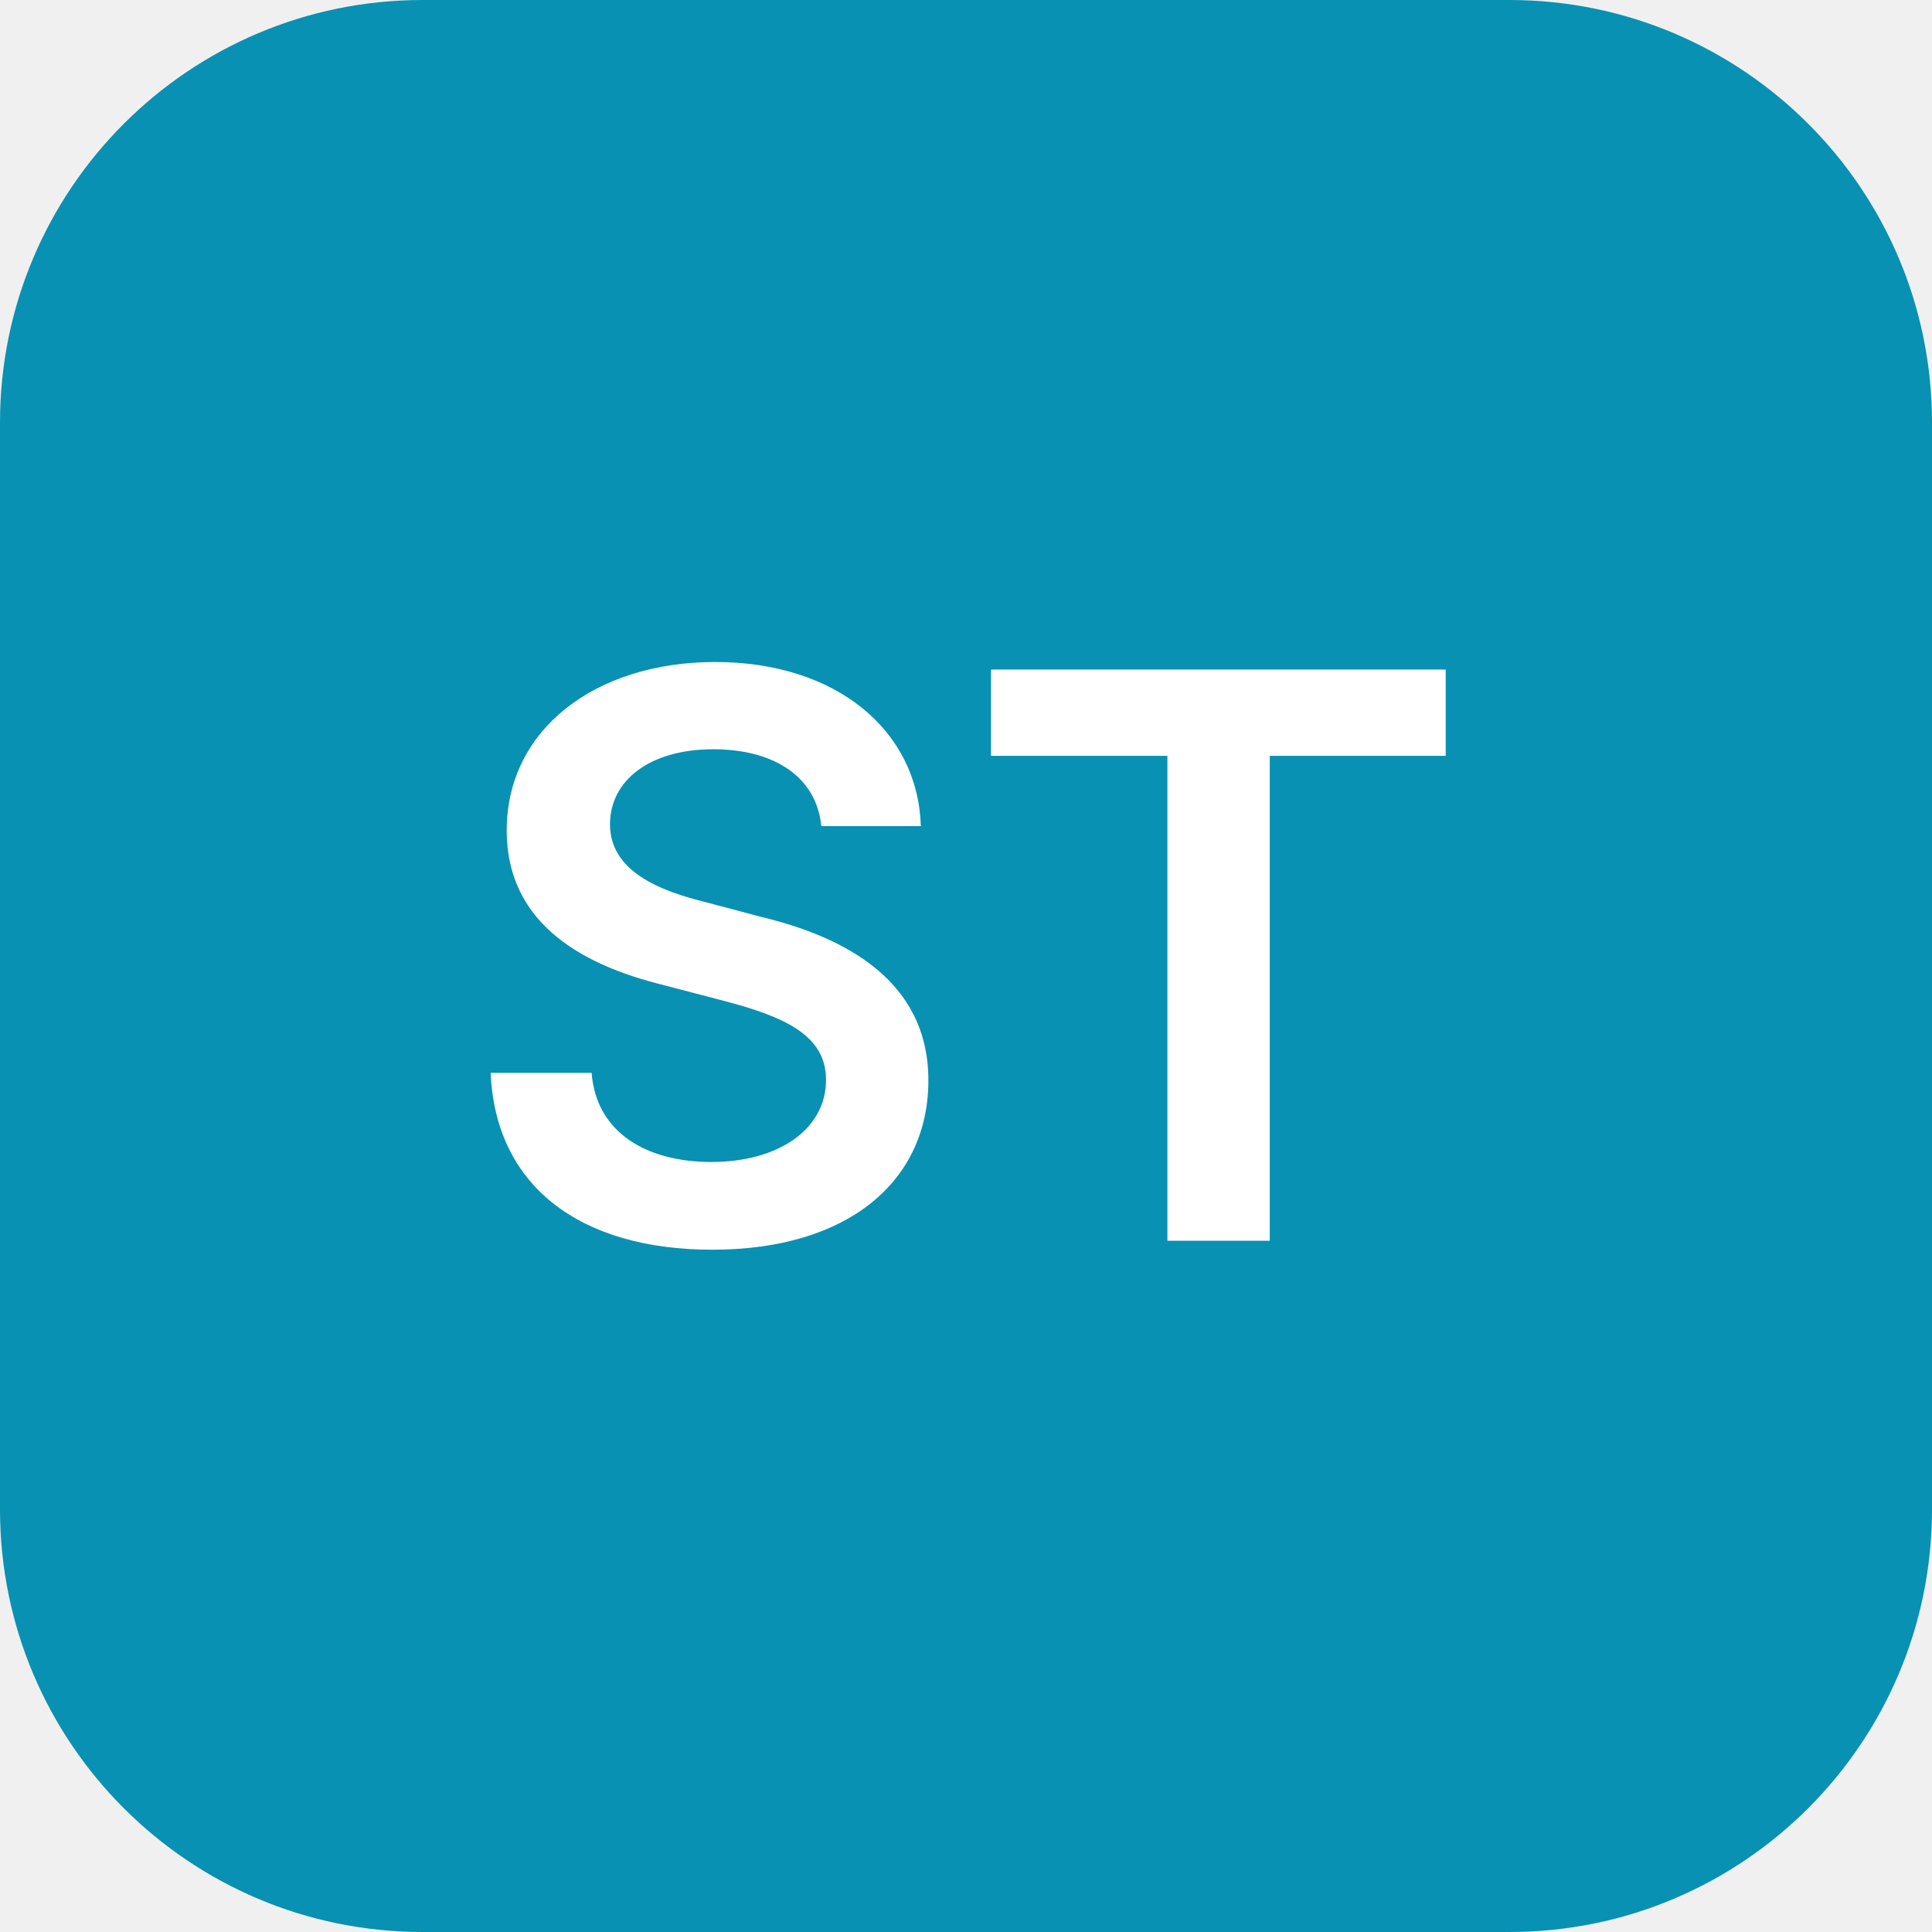
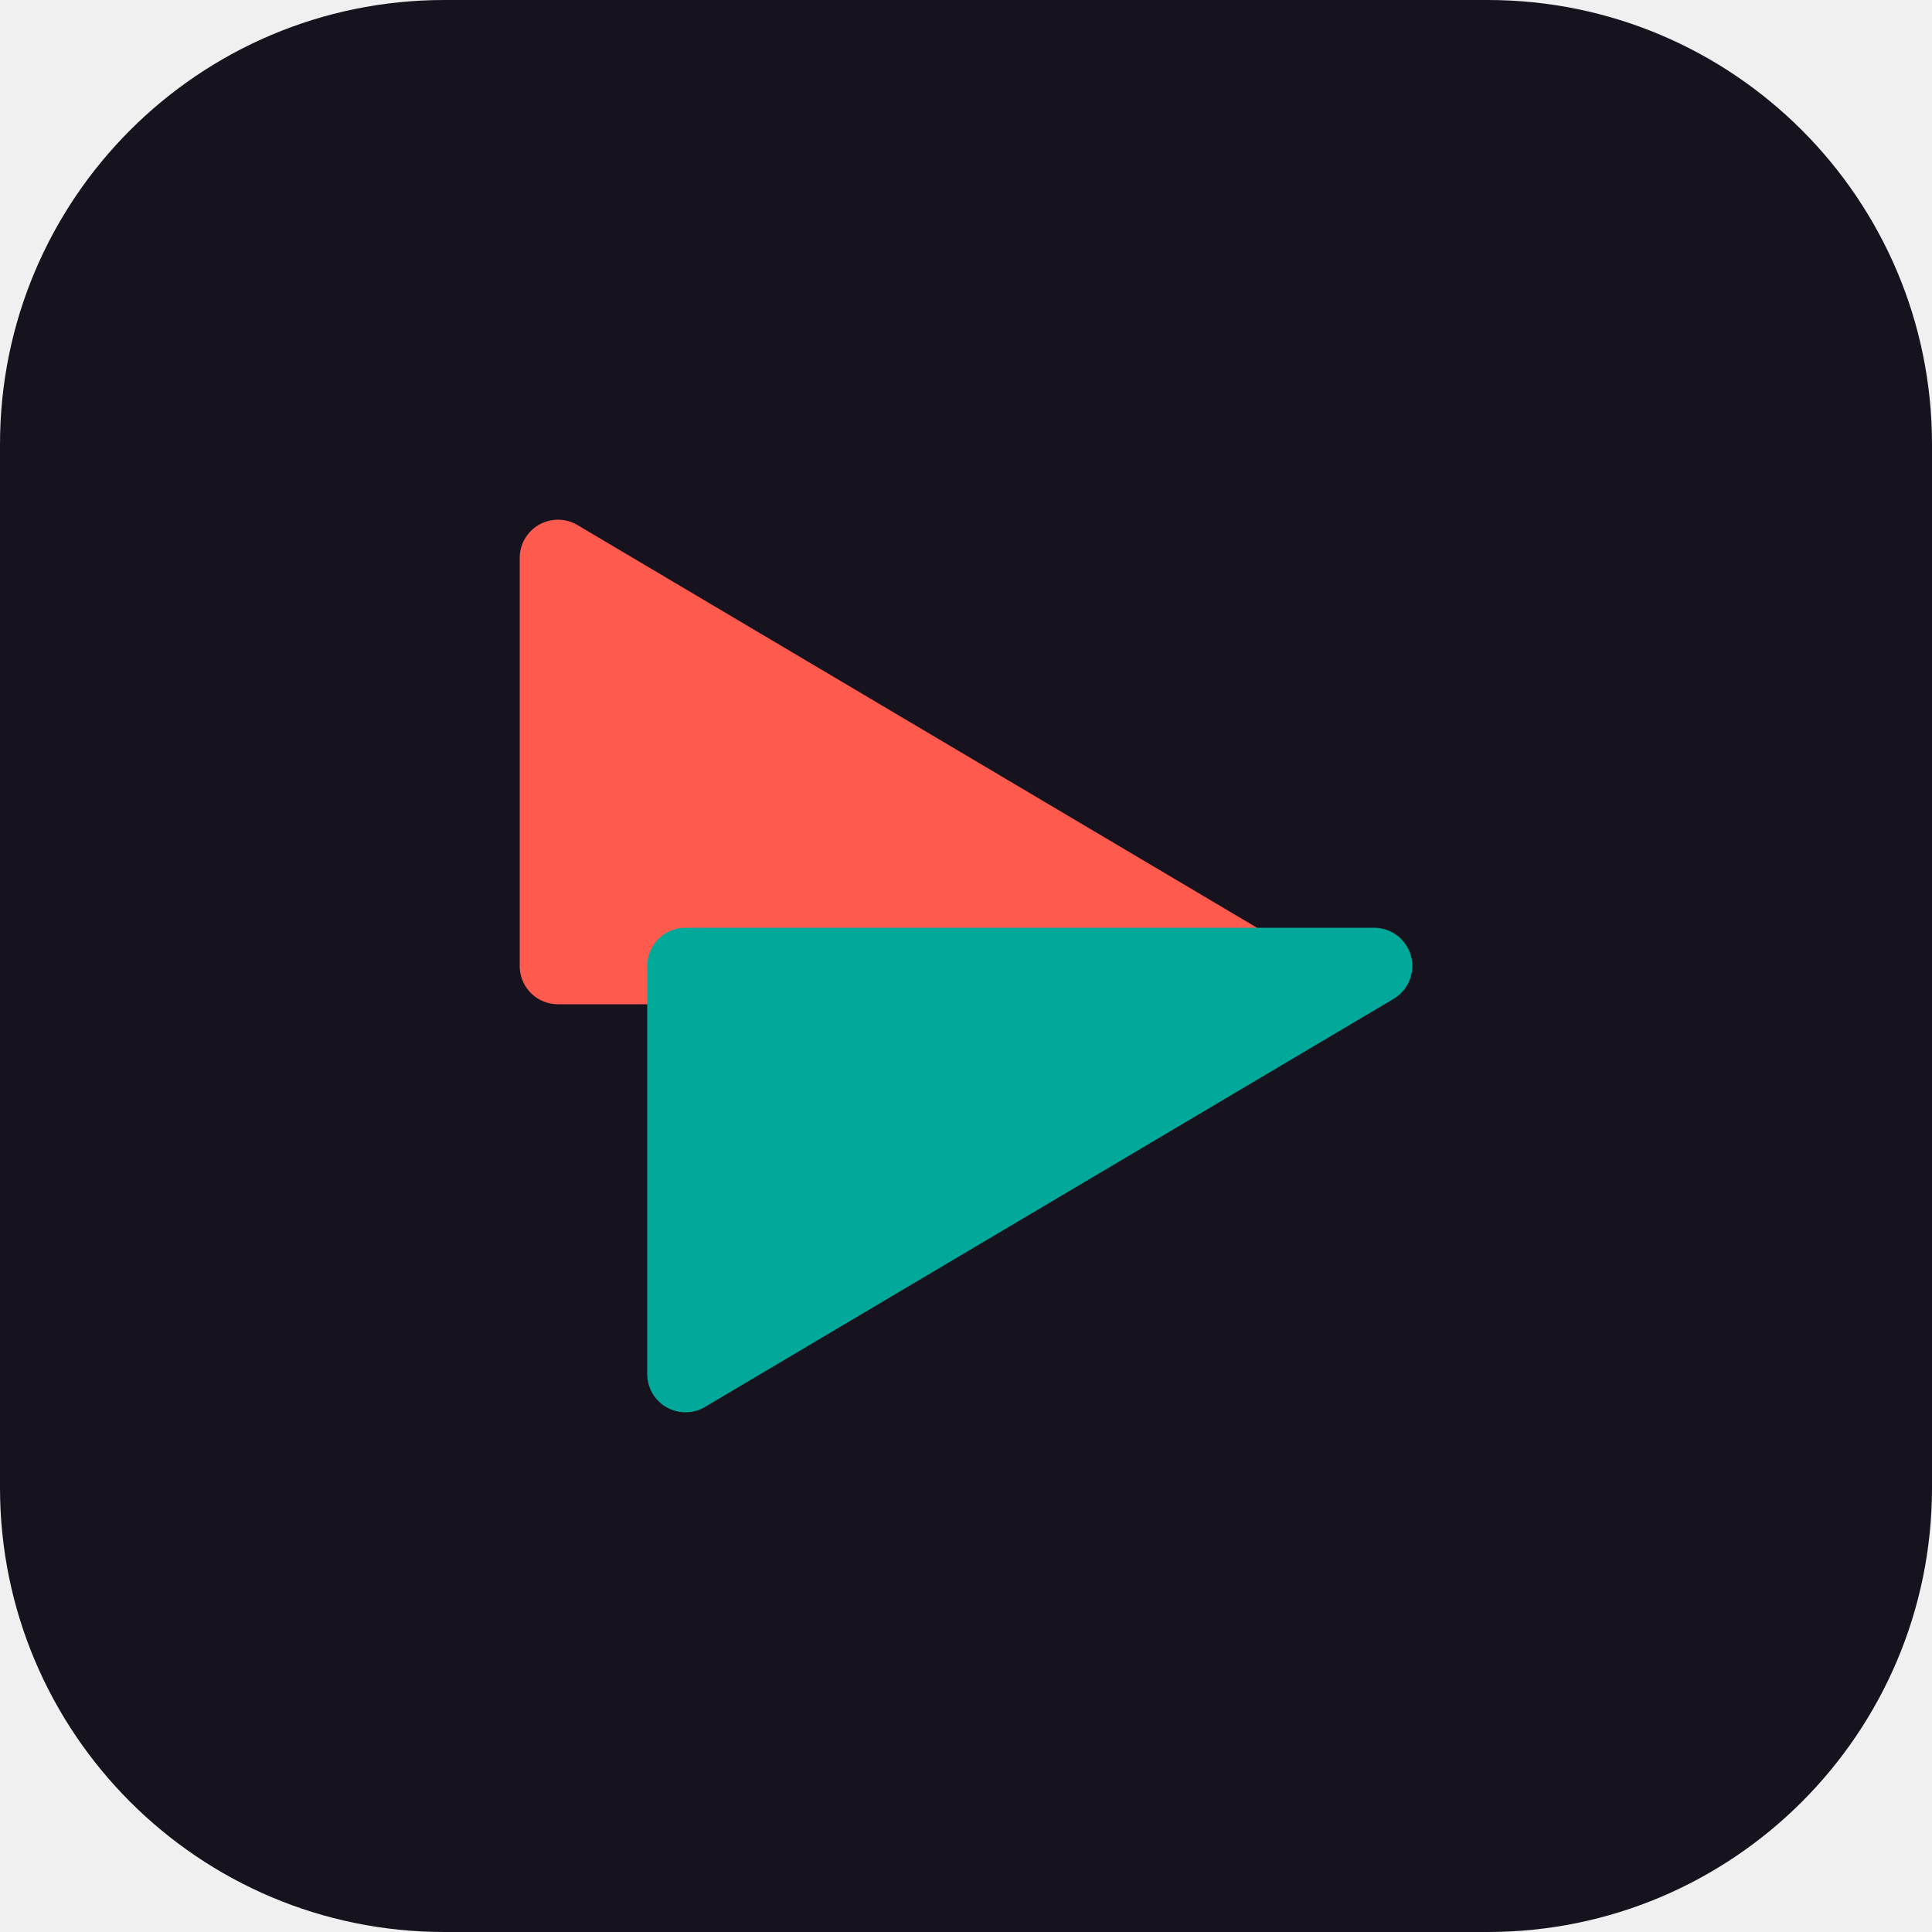
- <svg xmlns="http://www.w3.org/2000/svg" viewBox="0 0 64 64">
-   <rect width="64" height="64" rx="14" fill="#0891b2" />
-   <text x="32" y="32" dy="0.35em" text-anchor="middle" font-family="ui-sans-serif, system-ui, -apple-system, sans-serif" font-size="26" font-weight="600" fill="#ffffff">ST</text>
+ <svg xmlns="http://www.w3.org/2000/svg" viewBox="0 0 100 100">
+   <rect width="100" height="100" rx="23" fill="#16131f" />
+   <g transform="translate(50 50) scale(0.66) translate(-50 -50)" stroke-width="6" stroke-linejoin="round">
+     <polygon points="18,18 18,50 72,50" fill="#ff5a4e" stroke="#ff5a4e" />
+     <polygon points="28,50 28,82 82,50" fill="#00a99a" stroke="#00a99a" />
+   </g>
</svg>
